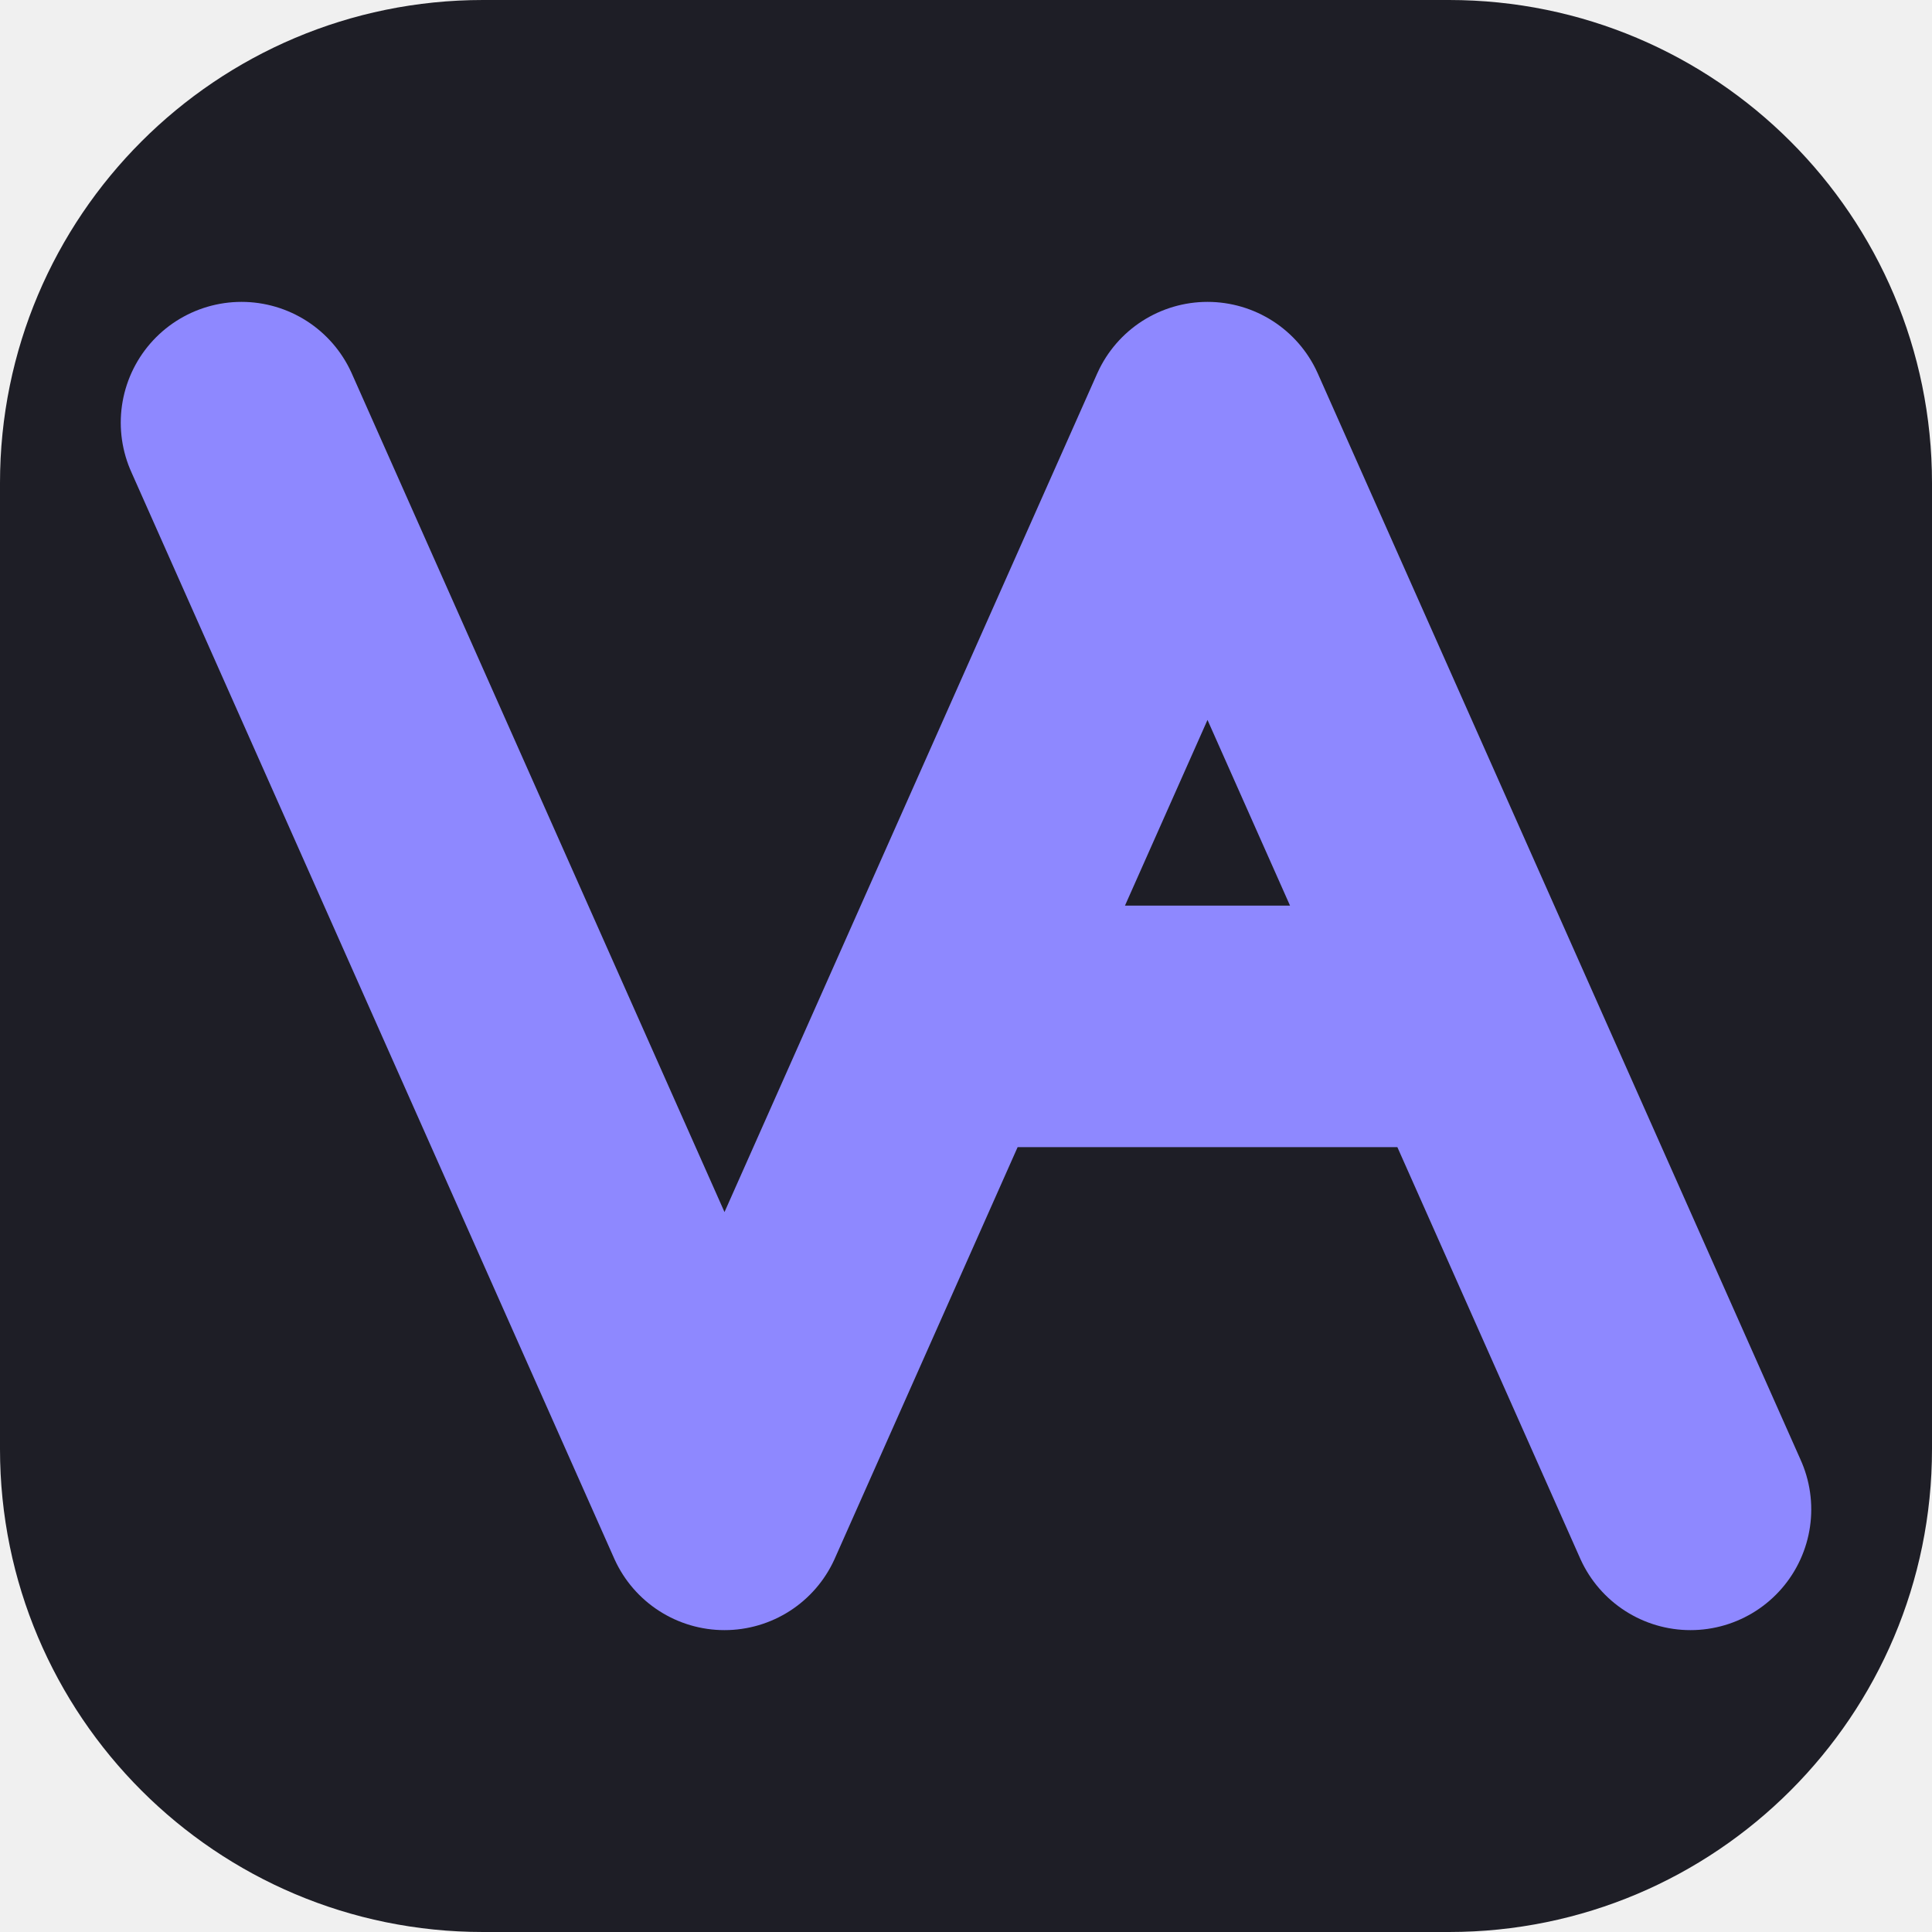
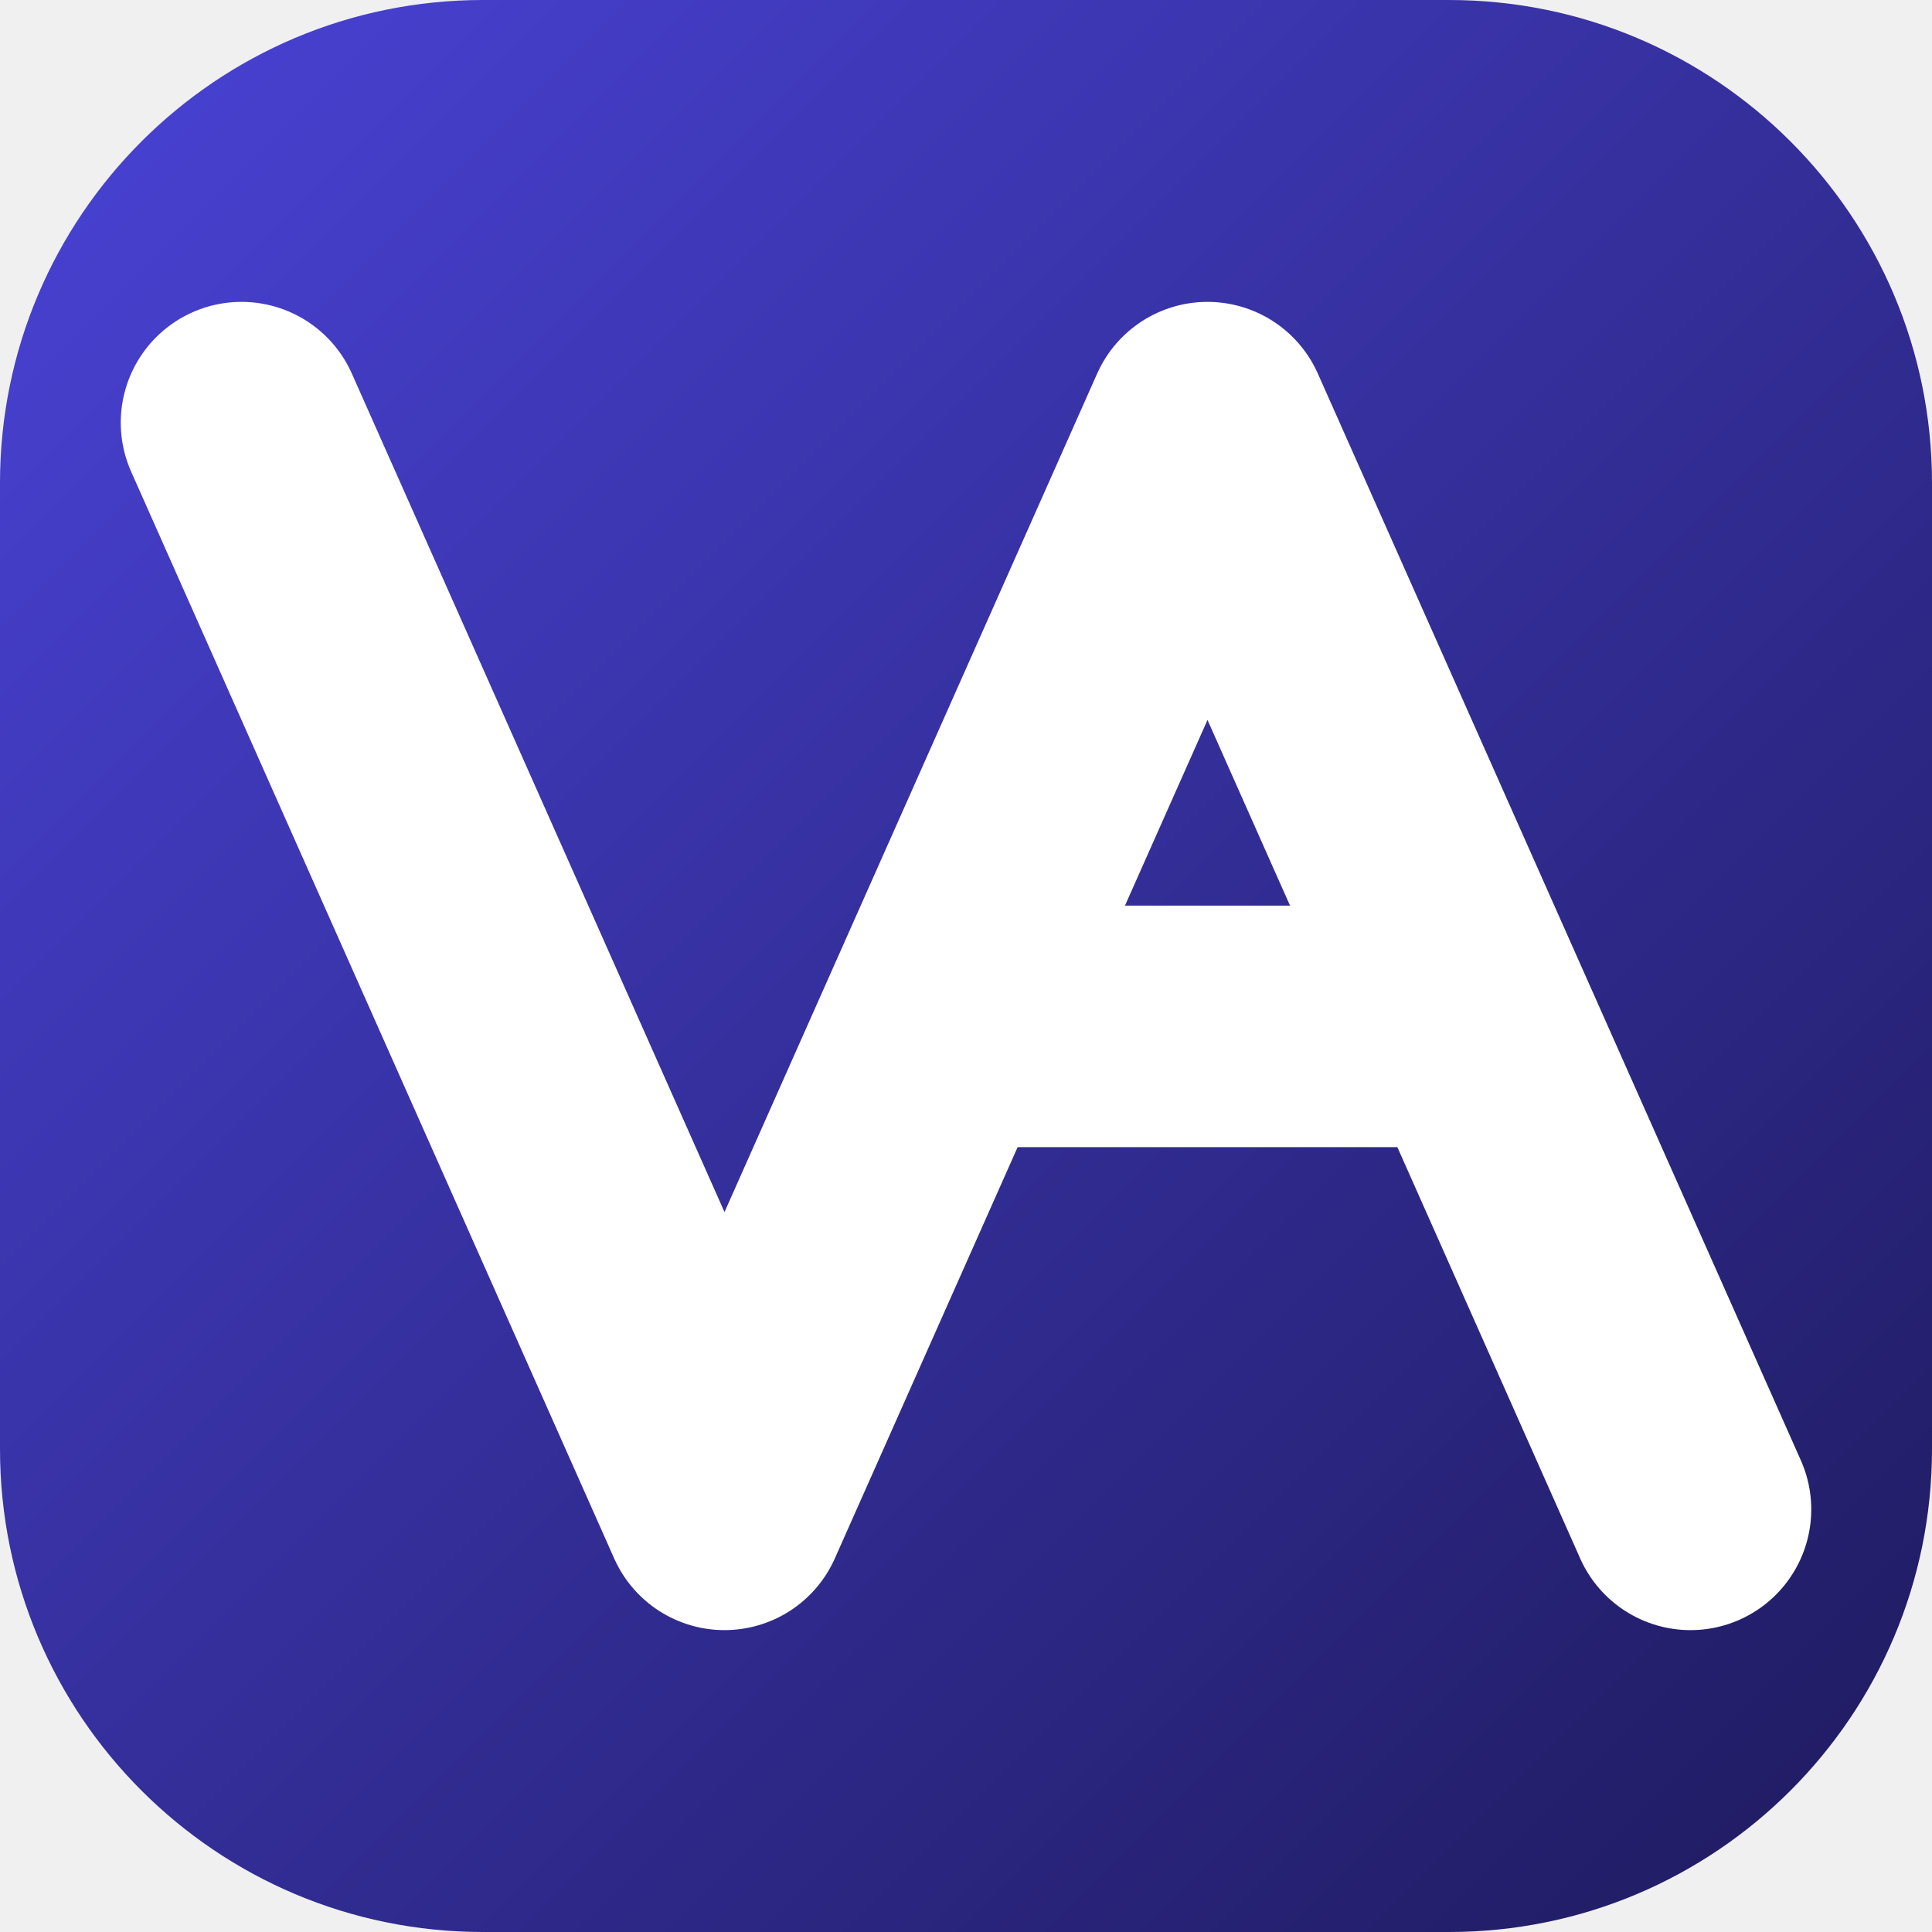
<svg xmlns="http://www.w3.org/2000/svg" viewBox="0 0 32 32" width="32" height="32">
-   <rect width="32" height="32" rx="8" fill="#1E1E26" />
-   <path fill="none" stroke="#8E88FF" stroke-width="4" stroke-linecap="round" stroke-linejoin="round" d="M4 7L12 25L20 7L28 25M15.6 17H24.4" />
+   <defs>
+     <linearGradient id="sova-dusk" x1="0" y1="0" x2="1" y2="1">
+       <stop offset="0" stop-color="#4A43D8" />
+       <stop offset="1" stop-color="#1E1A5C" />
+     </linearGradient>
+   </defs>
+   <rect width="32" height="32" rx="8" fill="url(#sova-dusk)" />
+   <path fill="none" stroke="#FFFFFF" stroke-width="4" stroke-linecap="round" stroke-linejoin="round" d="M4 7L12 25L20 7L28 25M15.6 17H24.4" />
</svg>
